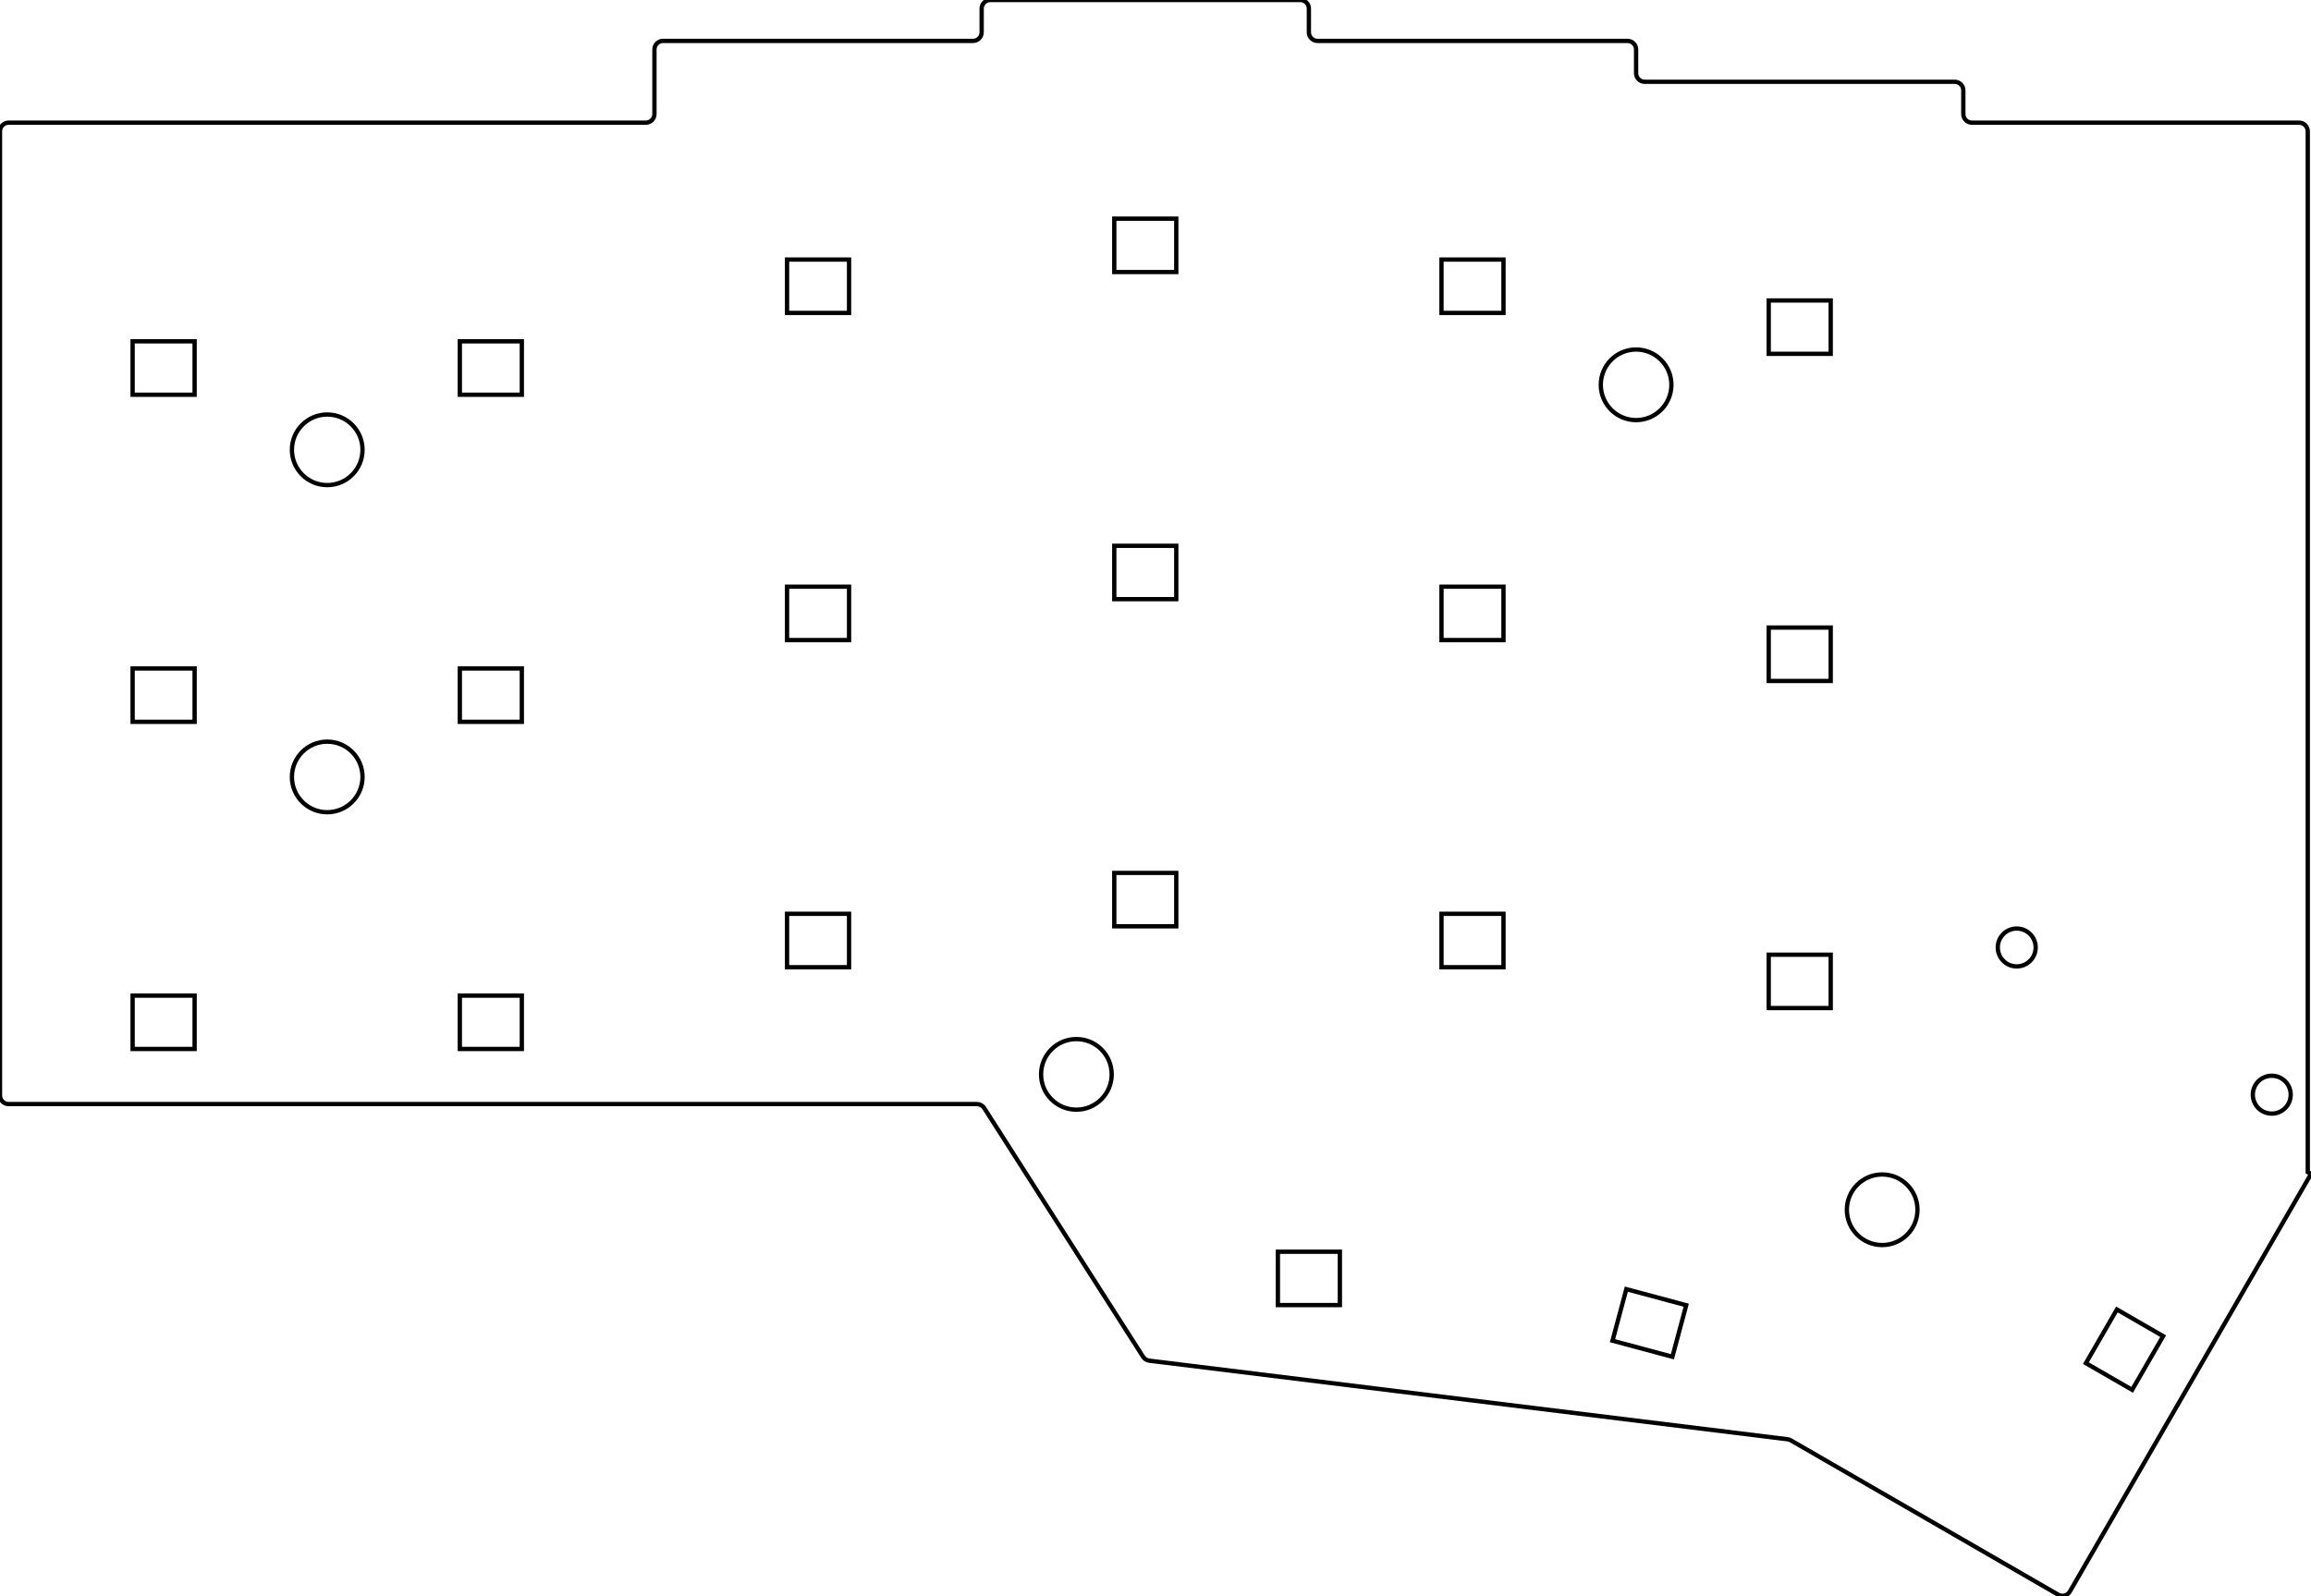
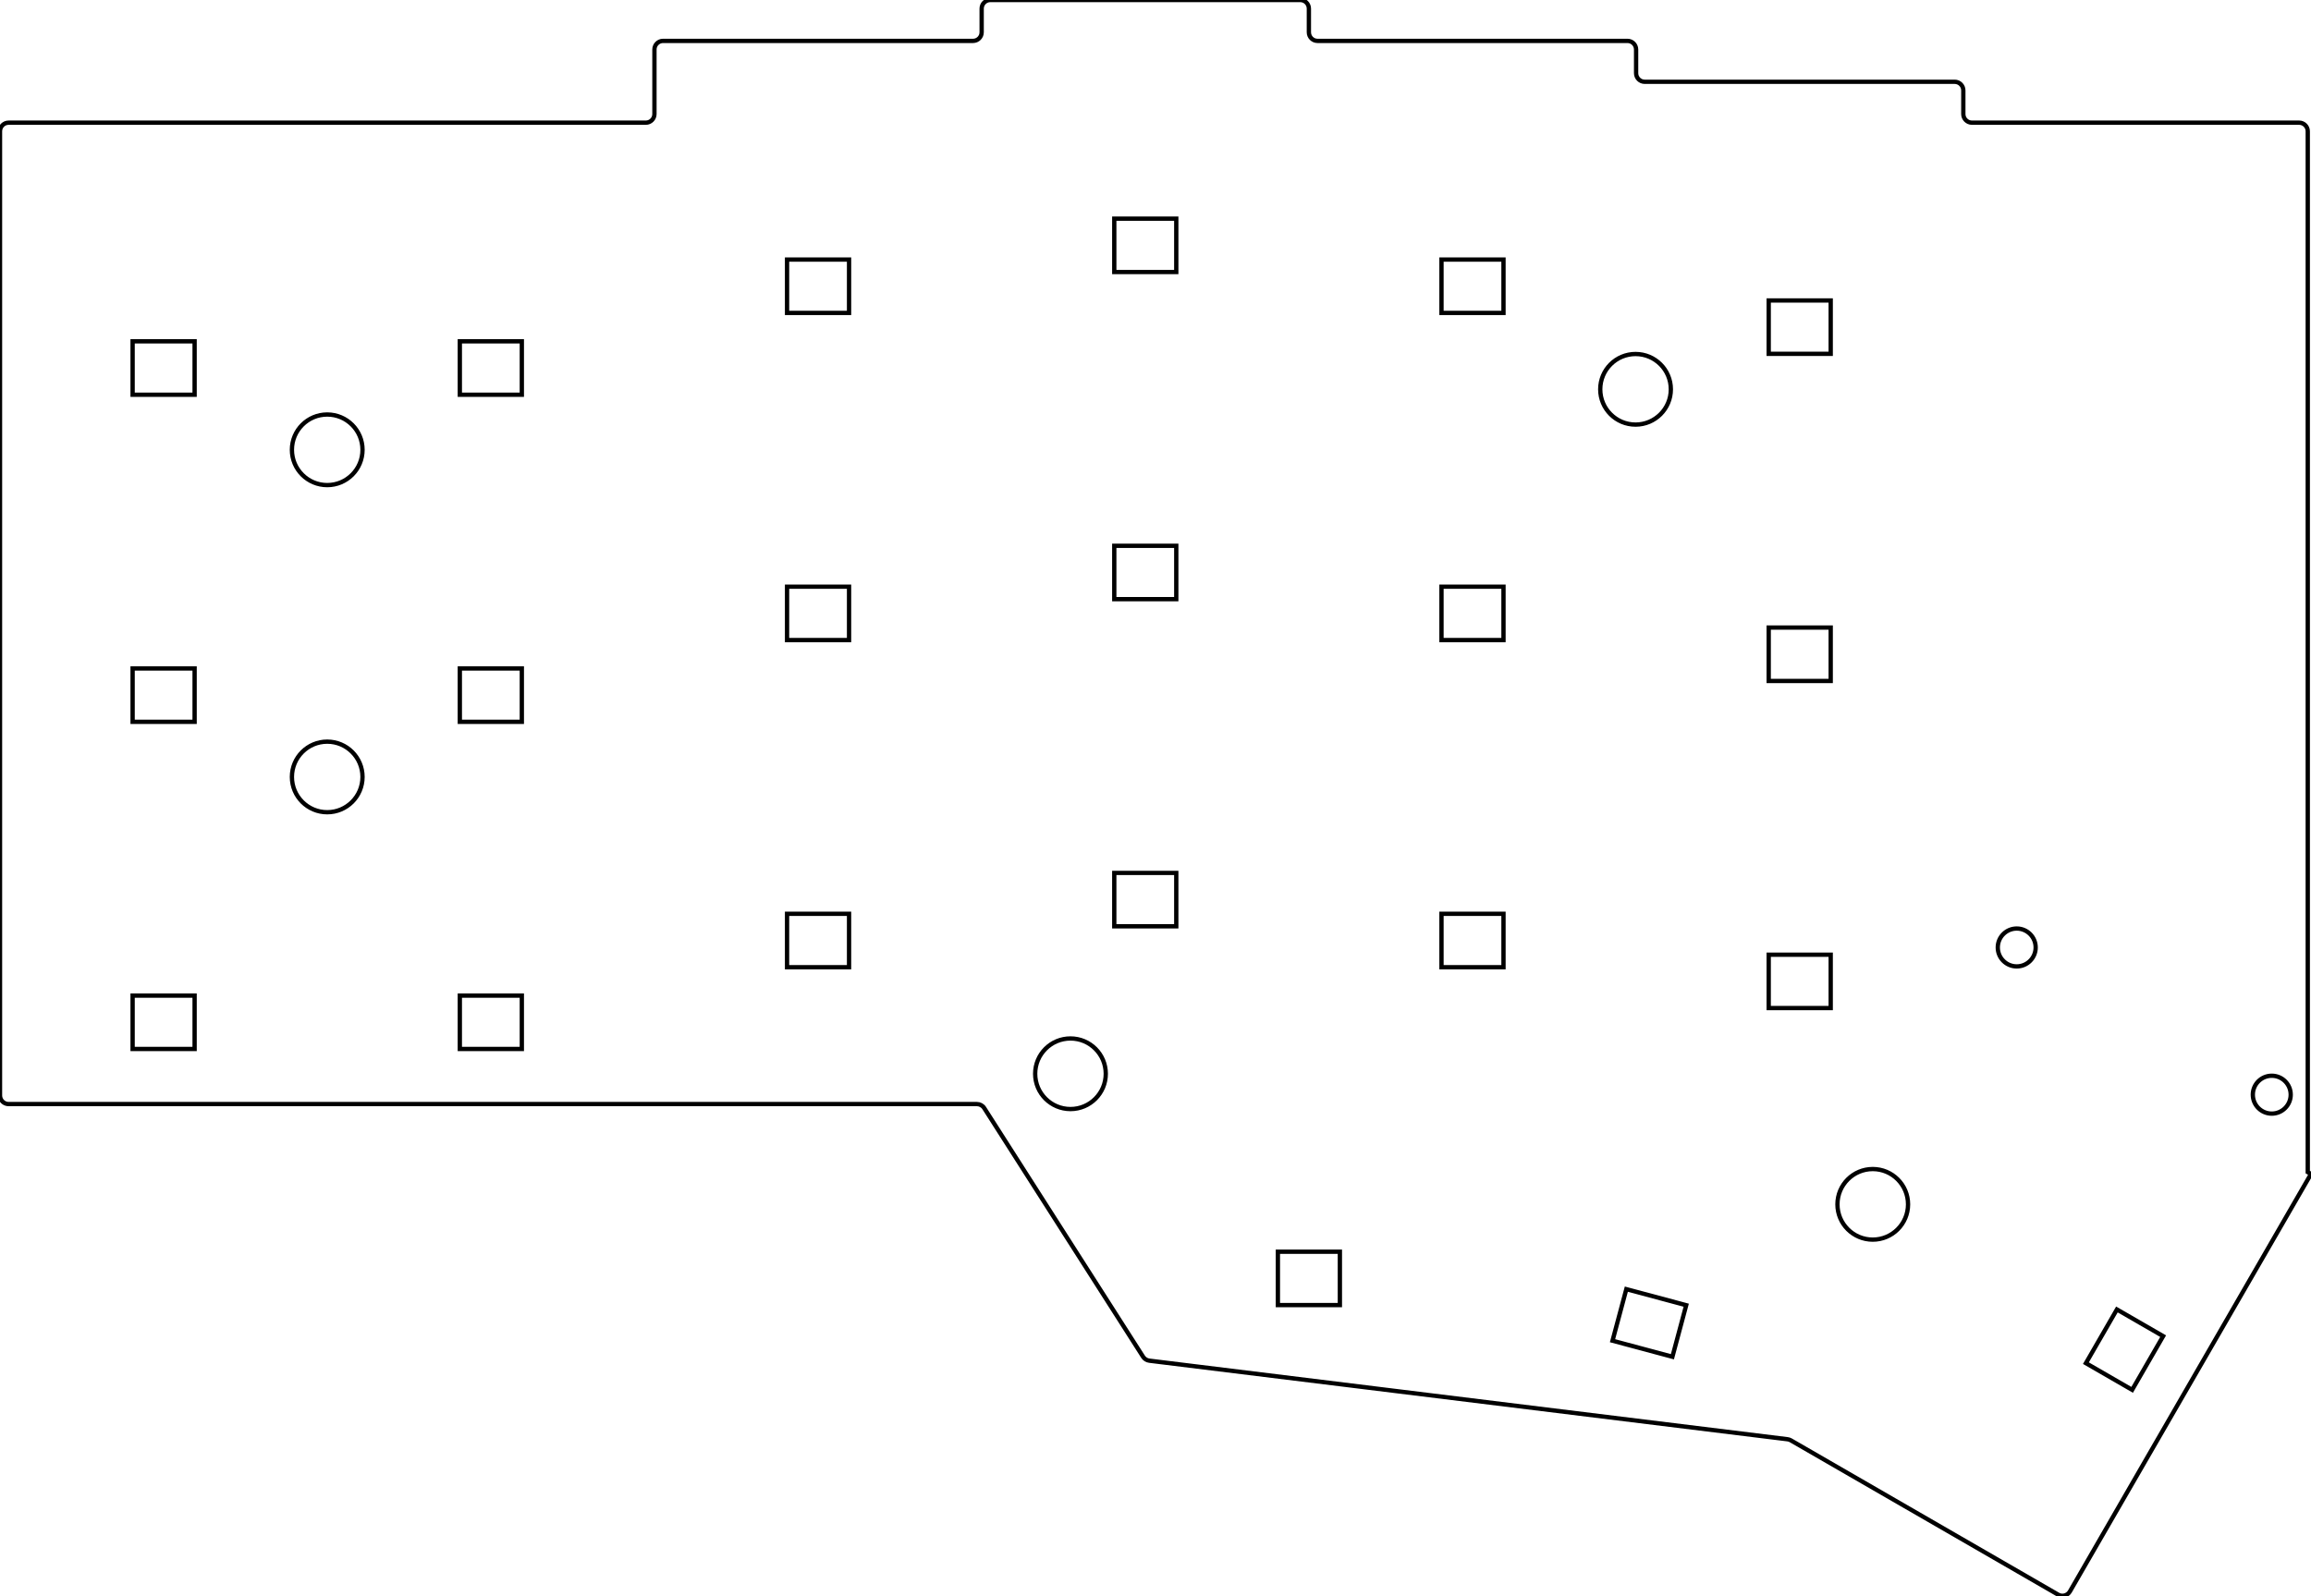
<svg xmlns="http://www.w3.org/2000/svg" width="134.188mm" height="92.685mm" viewBox="0 0 134.188 92.685">
  <g id="svgGroup" stroke-linecap="round" fill-rule="evenodd" font-size="9pt" stroke="#000" stroke-width="0.25mm" fill="none" style="stroke:#000;stroke-width:0.25mm;fill:none">
-     <path d="M 0.5 64.125 L 56.726 64.125 A 0.5 0.5 0 0 1 57.147 64.356 L 66.373 78.802 A 0.5 0.5 0 0 0 66.734 79.029 L 103.794 83.593 A 0.5 0.5 0 0 1 103.983 83.656 L 119.505 92.618 A 0.5 0.5 0 0 0 120.188 92.435 L 134.188 68.186 L 134 68.077 L 134 7.625 A 0.5 0.5 0 0 0 133.5 7.125 L 114.5 7.125 A 0.5 0.5 0 0 1 114 6.625 L 114 5.25 A 0.5 0.5 0 0 0 113.5 4.75 L 95.5 4.75 A 0.5 0.5 0 0 1 95 4.25 L 95 2.875 A 0.5 0.5 0 0 0 94.5 2.375 L 76.5 2.375 A 0.5 0.5 0 0 1 76 1.875 L 76 0.5 A 0.5 0.5 0 0 0 75.5 0 L 57.5 0 A 0.5 0.5 0 0 0 57 0.5 L 57 1.875 A 0.5 0.5 0 0 1 56.5 2.375 L 38.5 2.375 A 0.5 0.5 0 0 0 38 2.875 L 38 6.625 A 0.5 0.5 0 0 1 37.5 7.125 L 0.5 7.125 A 0.5 0.5 0 0 0 0 7.625 L 0 63.625 A 0.5 0.5 0 0 0 0.5 64.125 Z M 45.7 18.175 L 49.3 18.175 L 49.3 15.075 L 45.7 15.075 L 45.7 18.175 Z M 64.7 15.8 L 68.3 15.8 L 68.3 12.7 L 64.7 12.7 L 64.7 15.8 Z M 83.7 18.175 L 87.3 18.175 L 87.3 15.075 L 83.7 15.075 L 83.7 18.175 Z M 102.7 20.55 L 106.3 20.55 L 106.3 17.45 L 102.7 17.45 L 102.7 20.55 Z M 7.7 60.925 L 11.3 60.925 L 11.3 57.825 L 7.7 57.825 L 7.7 60.925 Z M 7.7 41.925 L 11.3 41.925 L 11.3 38.825 L 7.7 38.825 L 7.7 41.925 Z M 7.7 22.925 L 11.3 22.925 L 11.3 19.825 L 7.7 19.825 L 7.7 22.925 Z M 26.7 60.925 L 30.3 60.925 L 30.3 57.825 L 26.7 57.825 L 26.7 60.925 Z M 26.7 41.925 L 30.3 41.925 L 30.3 38.825 L 26.7 38.825 L 26.7 41.925 Z M 26.7 22.925 L 30.3 22.925 L 30.3 19.825 L 26.7 19.825 L 26.7 22.925 Z M 45.7 56.175 L 49.3 56.175 L 49.3 53.075 L 45.7 53.075 L 45.7 56.175 Z M 45.7 37.175 L 49.3 37.175 L 49.3 34.075 L 45.7 34.075 L 45.7 37.175 Z M 64.7 53.8 L 68.3 53.8 L 68.3 50.7 L 64.7 50.7 L 64.7 53.8 Z M 64.7 34.8 L 68.3 34.8 L 68.3 31.7 L 64.7 31.7 L 64.7 34.8 Z M 83.7 56.175 L 87.3 56.175 L 87.3 53.075 L 83.7 53.075 L 83.7 56.175 Z M 83.7 37.175 L 87.3 37.175 L 87.3 34.075 L 83.7 34.075 L 83.7 37.175 Z M 102.7 58.55 L 106.3 58.55 L 106.3 55.45 L 102.7 55.45 L 102.7 58.55 Z M 102.7 39.55 L 106.3 39.55 L 106.3 36.45 L 102.7 36.45 L 102.7 39.55 Z M 74.2 75.8 L 77.8 75.8 L 77.8 72.7 L 74.2 72.7 L 74.2 75.8 Z M 123.803 80.723 L 125.603 77.605 L 122.918 76.055 L 121.118 79.173 L 123.803 80.723 Z M 93.631 77.869 L 97.108 78.801 L 97.91 75.807 L 94.433 74.875 L 93.631 77.869 Z M 19 26.125 m -2.05 0 a 2.05 2.05 0 0 1 4.1 0 a 2.05 2.05 0 0 1 -4.1 0 z M 19 45.125 m -2.05 0 a 2.05 2.05 0 0 1 4.1 0 a 2.05 2.05 0 0 1 -4.1 0 z M 95 22.35 m -2.05 0 a 2.05 2.05 0 0 1 4.1 0 a 2.05 2.05 0 0 1 -4.1 0 z M 62.5 62.4 m -2.05 0 a 2.05 2.05 0 0 1 4.1 0 a 2.05 2.05 0 0 1 -4.1 0 z M 109.288 70.264 m -2.05 0 a 2.05 2.05 0 0 1 4.1 0 a 2.05 2.05 0 0 1 -4.1 0 z M 117.101 55.03 m -1.1 0 a 1.1 1.1 0 0 1 2.2 0 a 1.1 1.1 0 0 1 -2.2 0 z M 131.91 63.58 m -1.1 0 a 1.1 1.1 0 0 1 2.2 0 a 1.1 1.1 0 0 1 -2.2 0 z" vector-effect="non-scaling-stroke" />
+     <path d="M 0.5 64.125 L 56.726 64.125 A 0.5 0.5 0 0 1 57.147 64.356 L 66.373 78.802 A 0.5 0.5 0 0 0 66.734 79.029 L 103.794 83.593 A 0.5 0.5 0 0 1 103.983 83.656 L 119.505 92.618 A 0.5 0.5 0 0 0 120.188 92.435 L 134.188 68.186 L 134 68.077 L 134 7.625 A 0.5 0.5 0 0 0 133.5 7.125 L 114.5 7.125 A 0.5 0.5 0 0 1 114 6.625 L 114 5.25 A 0.5 0.5 0 0 0 113.5 4.75 L 95.5 4.75 A 0.5 0.5 0 0 1 95 4.25 L 95 2.875 A 0.5 0.5 0 0 0 94.5 2.375 L 76.5 2.375 A 0.5 0.5 0 0 1 76 1.875 L 76 0.5 A 0.5 0.5 0 0 0 75.5 0 L 57.5 0 A 0.5 0.5 0 0 0 57 0.5 L 57 1.875 A 0.5 0.5 0 0 1 56.5 2.375 L 38.5 2.375 A 0.5 0.5 0 0 0 38 2.875 L 38 6.625 A 0.5 0.5 0 0 1 37.5 7.125 L 0.5 7.125 A 0.5 0.5 0 0 0 0 7.625 L 0 63.625 A 0.5 0.5 0 0 0 0.5 64.125 Z M 45.7 18.175 L 49.3 18.175 L 49.3 15.075 L 45.7 15.075 L 45.7 18.175 Z M 64.7 15.8 L 68.3 15.8 L 68.3 12.7 L 64.7 12.7 L 64.7 15.8 Z M 83.7 18.175 L 87.3 18.175 L 87.3 15.075 L 83.7 15.075 L 83.7 18.175 Z M 102.7 20.55 L 106.3 20.55 L 106.3 17.45 L 102.7 17.45 L 102.7 20.55 Z M 7.7 60.925 L 11.3 60.925 L 11.3 57.825 L 7.7 57.825 L 7.7 60.925 Z M 7.7 41.925 L 11.3 41.925 L 11.3 38.825 L 7.7 38.825 L 7.7 41.925 Z M 7.7 22.925 L 11.3 22.925 L 11.3 19.825 L 7.7 19.825 L 7.7 22.925 Z M 26.7 60.925 L 30.3 60.925 L 30.3 57.825 L 26.7 57.825 L 26.7 60.925 Z M 26.7 41.925 L 30.3 41.925 L 30.3 38.825 L 26.7 38.825 L 26.7 41.925 Z M 26.7 22.925 L 30.3 22.925 L 30.3 19.825 L 26.7 19.825 L 26.7 22.925 Z M 45.7 56.175 L 49.3 56.175 L 49.3 53.075 L 45.7 53.075 L 45.7 56.175 Z M 45.7 37.175 L 49.3 37.175 L 49.3 34.075 L 45.7 34.075 L 45.7 37.175 Z M 64.7 53.8 L 68.3 53.8 L 68.3 50.7 L 64.7 50.7 L 64.7 53.8 Z M 64.7 34.8 L 68.3 34.8 L 68.3 31.7 L 64.7 31.7 L 64.7 34.8 Z M 83.7 56.175 L 87.3 56.175 L 87.3 53.075 L 83.7 53.075 L 83.7 56.175 Z M 83.7 37.175 L 87.3 37.175 L 87.3 34.075 L 83.7 34.075 L 83.7 37.175 Z M 102.7 58.55 L 106.3 58.55 L 106.3 55.45 L 102.7 55.45 L 102.7 58.55 Z M 102.7 39.55 L 106.3 39.55 L 106.3 36.45 L 102.7 36.45 L 102.7 39.55 Z M 74.2 75.8 L 77.8 75.8 L 77.8 72.7 L 74.2 72.7 L 74.2 75.8 Z M 123.803 80.723 L 125.603 77.605 L 122.918 76.055 L 121.118 79.173 L 123.803 80.723 Z M 93.631 77.869 L 97.108 78.801 L 97.91 75.807 L 94.433 74.875 L 93.631 77.869 Z M 19 26.125 m -2.05 0 a 2.05 2.05 0 0 1 4.1 0 a 2.05 2.05 0 0 1 -4.1 0 z M 19 45.125 m -2.05 0 a 2.05 2.05 0 0 1 4.1 0 a 2.05 2.05 0 0 1 -4.1 0 z M 94.968 22.611 m -2.05 0 a 2.05 2.05 0 0 1 4.1 0 a 2.05 2.05 0 0 1 -4.1 0 z M 62.157 62.365 m -2.05 0 a 2.05 2.05 0 0 1 4.1 0 a 2.05 2.05 0 0 1 -4.1 0 z M 108.741 69.949 m -2.05 0 a 2.05 2.05 0 0 1 4.1 0 a 2.05 2.05 0 0 1 -4.1 0 z M 117.101 55.03 m -1.1 0 a 1.1 1.1 0 0 1 2.2 0 a 1.1 1.1 0 0 1 -2.2 0 z M 131.91 63.58 m -1.1 0 a 1.1 1.1 0 0 1 2.2 0 a 1.1 1.1 0 0 1 -2.2 0 z" vector-effect="non-scaling-stroke" />
  </g>
</svg>
